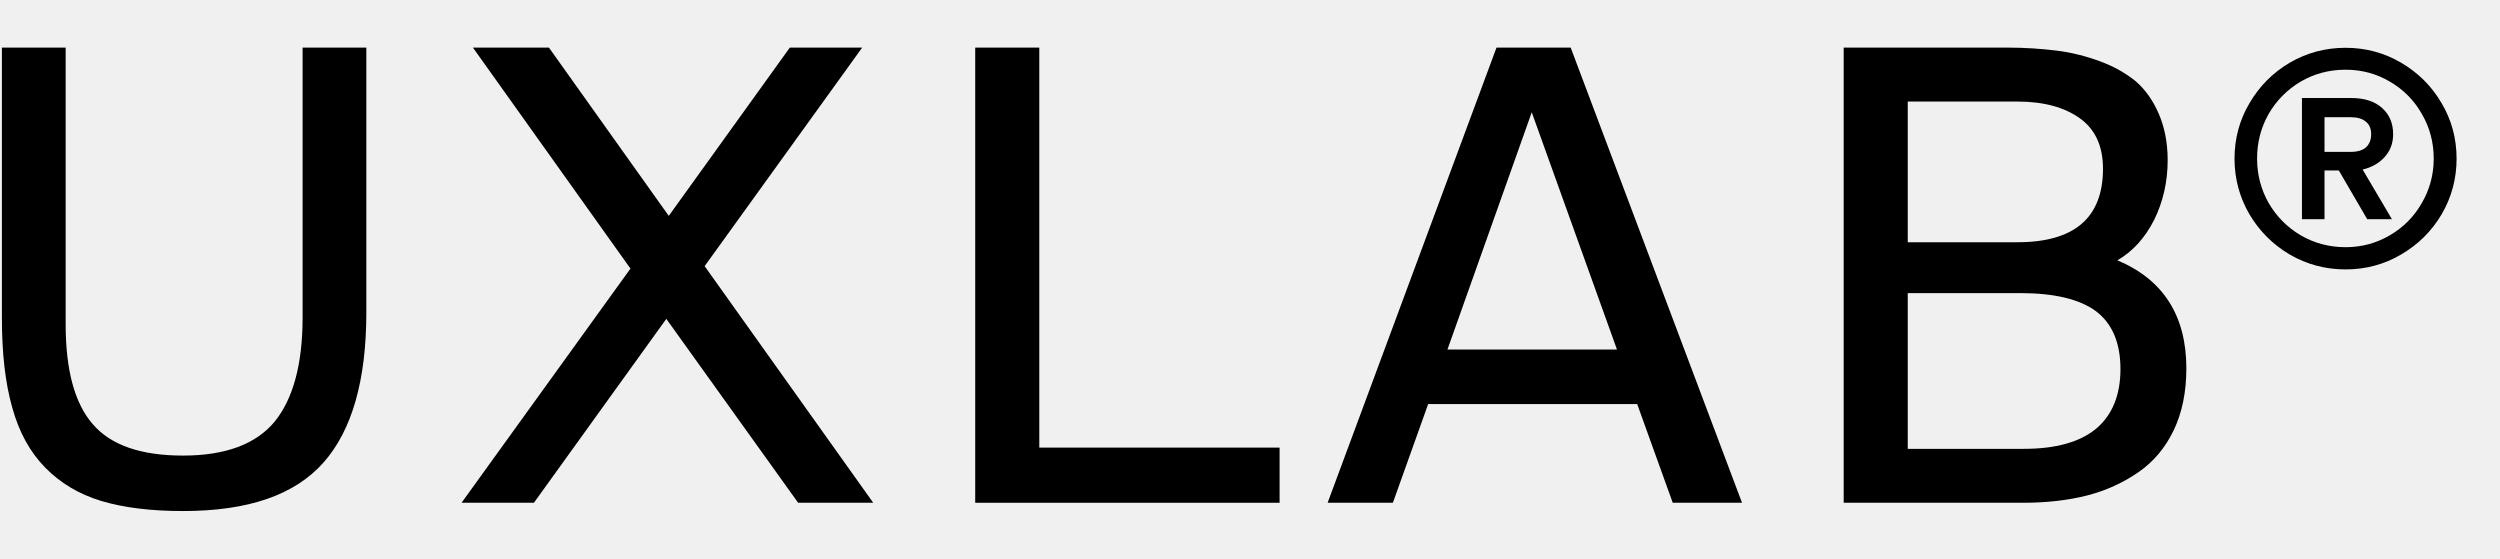
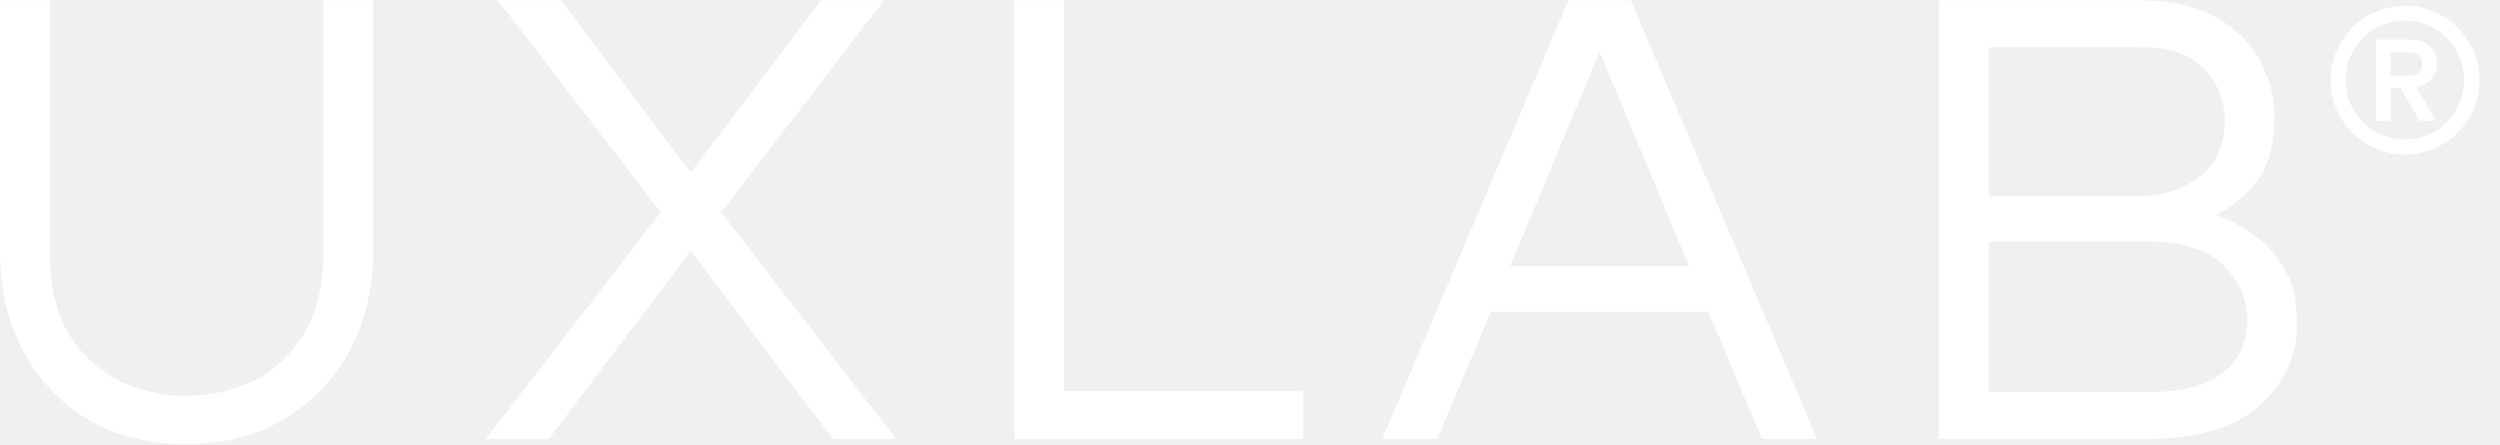
- <svg xmlns="http://www.w3.org/2000/svg" width="103" height="23" viewBox="0 0 103 23" fill="none">
-   <path d="M25.975 11.066L19.484 1.961H22.616L27.553 8.894L32.541 1.961H35.522L29.031 10.965L35.977 20.714H32.883L27.452 13.137L21.997 20.714H19.016L25.975 11.066Z" fill="currentColor" />
-   <path d="M2.705 1.961V13.364C2.705 15.233 3.071 16.61 3.816 17.469C4.561 18.34 5.799 18.77 7.542 18.77C9.284 18.77 10.547 18.302 11.318 17.368C12.075 16.433 12.467 15.006 12.467 13.087V1.961H15.093V12.872C15.093 15.675 14.5 17.734 13.325 19.06C12.138 20.398 10.219 21.055 7.542 21.055C6.216 21.055 5.092 20.916 4.17 20.639C3.248 20.361 2.478 19.893 1.859 19.262C1.24 18.631 0.785 17.81 0.507 16.799C0.217 15.789 0.078 14.552 0.078 13.087V1.961H2.705Z" fill="currentColor" />
-   <path d="M75.96 1.961H82.716C83.448 1.961 84.13 2.011 84.749 2.087C85.355 2.163 85.949 2.315 86.529 2.529C87.11 2.744 87.59 3.022 87.994 3.35C88.386 3.691 88.702 4.133 88.942 4.689C89.181 5.244 89.308 5.876 89.308 6.596C89.308 7.492 89.118 8.313 88.752 9.058C88.373 9.803 87.868 10.359 87.237 10.725C89.131 11.521 90.078 13.011 90.078 15.183C90.078 16.155 89.901 17.002 89.56 17.721C89.207 18.454 88.727 19.022 88.108 19.451C87.489 19.881 86.782 20.209 85.999 20.411C85.204 20.613 84.32 20.714 83.36 20.714H75.96V1.961ZM78.599 9.98H83.12C85.469 9.98 86.643 8.97 86.643 6.949C86.643 6.027 86.328 5.333 85.696 4.878C85.065 4.423 84.206 4.184 83.12 4.184H78.599V9.98ZM78.599 18.492H83.385C84.698 18.492 85.696 18.214 86.365 17.658C87.022 17.102 87.363 16.282 87.363 15.208C87.363 14.122 87.022 13.327 86.353 12.821C85.683 12.329 84.648 12.076 83.234 12.076H78.599V18.492Z" fill="currentColor" />
-   <path d="M61.656 1.961H64.712L71.771 20.714H68.917L67.452 16.648H58.84L57.387 20.714H54.698L61.656 1.961ZM59.635 14.4H66.619L63.108 4.626L59.635 14.4Z" fill="currentColor" />
-   <path d="M42.819 18.441H52.719V20.714H40.179V1.961H42.819V18.441Z" fill="currentColor" />
-   <path d="M96.637 11.1C95.807 11.1 95.041 10.895 94.337 10.486C93.642 10.076 93.089 9.524 92.678 8.83C92.268 8.127 92.062 7.362 92.062 6.534C92.062 5.707 92.268 4.946 92.678 4.252C93.089 3.549 93.642 2.993 94.337 2.583C95.041 2.174 95.807 1.969 96.637 1.969C97.466 1.969 98.228 2.174 98.924 2.583C99.628 2.993 100.185 3.549 100.595 4.252C101.006 4.946 101.211 5.707 101.211 6.534C101.211 7.362 101.006 8.127 100.595 8.83C100.185 9.524 99.628 10.076 98.924 10.486C98.228 10.895 97.466 11.1 96.637 11.1ZM96.637 10.184C97.299 10.184 97.906 10.021 98.459 9.695C99.02 9.369 99.46 8.926 99.778 8.366C100.105 7.805 100.269 7.195 100.269 6.534C100.269 5.865 100.105 5.251 99.778 4.691C99.46 4.13 99.02 3.687 98.459 3.361C97.906 3.035 97.299 2.872 96.637 2.872C95.966 2.872 95.351 3.035 94.79 3.361C94.237 3.687 93.797 4.13 93.47 4.691C93.152 5.251 92.992 5.865 92.992 6.534C92.992 7.195 93.152 7.805 93.47 8.366C93.797 8.926 94.237 9.369 94.79 9.695C95.351 10.021 95.966 10.184 96.637 10.184ZM94.84 9.031V4.038H96.863C97.416 4.038 97.843 4.176 98.145 4.452C98.446 4.72 98.597 5.079 98.597 5.531C98.597 5.899 98.48 6.213 98.245 6.472C98.019 6.723 97.718 6.894 97.341 6.986L98.547 9.031H97.529L96.36 7.024H95.77V9.031H94.84ZM96.838 6.258C97.123 6.258 97.336 6.196 97.479 6.07C97.621 5.937 97.692 5.757 97.692 5.531C97.692 5.305 97.621 5.134 97.479 5.017C97.336 4.891 97.123 4.829 96.838 4.829H95.77V6.258H96.838Z" fill="currentColor" />
+ <svg xmlns="http://www.w3.org/2000/svg" width="90" height="16" viewBox="0 0 90 16" fill="none">
+   <path d="M69.806 15.803V0.007H76.893C78.133 0.007 79.112 0.222 79.828 0.651C80.559 1.081 81.084 1.621 81.402 2.274C81.72 2.91 81.879 3.546 81.879 4.182C81.879 5.2 81.665 5.988 81.235 6.545C80.806 7.085 80.313 7.483 79.756 7.738C80.201 7.881 80.647 8.111 81.092 8.43C81.553 8.732 81.935 9.145 82.237 9.67C82.54 10.195 82.691 10.855 82.691 11.651C82.691 12.828 82.237 13.814 81.331 14.61C80.44 15.405 79.096 15.803 77.298 15.803H69.806ZM71.596 7.07H76.893C77.449 7.07 77.966 6.974 78.444 6.783C78.937 6.592 79.334 6.298 79.637 5.9C79.939 5.487 80.09 4.962 80.09 4.326C80.09 3.88 79.987 3.459 79.78 3.061C79.589 2.663 79.271 2.337 78.825 2.083C78.396 1.828 77.815 1.701 77.084 1.701H71.596V7.07ZM71.596 14.108H77.489C78.571 14.108 79.406 13.886 79.995 13.44C80.599 12.979 80.901 12.335 80.901 11.508C80.901 10.76 80.615 10.108 80.042 9.551C79.47 8.978 78.555 8.692 77.298 8.692H71.596V14.108Z" fill="white" />
+   <path d="M49.761 15.803L56.465 0.007H58.708L65.413 15.803H63.433L61.5 11.221H53.674L51.741 15.803H49.761ZM54.366 9.575H60.808L57.587 1.868L54.366 9.575Z" fill="white" />
+   <path d="M36.513 15.803V0.007H38.303V14.085H46.916V15.803H36.513Z" fill="white" />
+   <path d="M17.489 15.803L23.789 7.642L17.919 0.007H20.186L24.862 6.211L29.563 0.007H31.83L25.96 7.642L32.259 15.803H29.992L24.862 9.026L19.756 15.803H17.489Z" fill="white" />
+   <path d="M6.705 15.993C5.4 15.993 4.239 15.707 3.221 15.134C2.219 14.546 1.432 13.727 0.859 12.677C0.286 11.627 0 10.402 0 9.002V0.007H1.79V9.05C1.79 10.275 2.02 11.269 2.482 12.033C2.959 12.796 3.571 13.361 4.319 13.727C5.082 14.077 5.878 14.252 6.705 14.252C7.548 14.252 8.343 14.077 9.091 13.727C9.839 13.361 10.451 12.796 10.928 12.033C11.405 11.269 11.644 10.275 11.644 9.05V0.007H13.434V9.002C13.434 10.386 13.147 11.603 12.575 12.653C12.002 13.703 11.207 14.522 10.188 15.111C9.186 15.699 8.025 15.993 6.705 15.993Z" fill="white" />
+   <path d="M86.579 5.558C86.094 5.558 85.645 5.438 85.233 5.199C84.825 4.959 84.502 4.635 84.261 4.229C84.021 3.818 83.901 3.369 83.901 2.885C83.901 2.4 84.021 1.954 84.261 1.548C84.502 1.136 84.825 0.811 85.233 0.571C85.645 0.331 86.094 0.211 86.579 0.211C87.065 0.211 87.512 0.331 87.919 0.571C88.331 0.811 88.657 1.136 88.898 1.548C89.138 1.954 89.258 2.4 89.258 2.885C89.258 3.369 89.138 3.818 88.898 4.229C88.657 4.635 88.331 4.959 87.919 5.199C87.512 5.438 87.065 5.558 86.579 5.558ZM86.579 5.022C86.967 5.022 87.323 4.927 87.647 4.736C87.975 4.545 88.233 4.285 88.419 3.957C88.611 3.629 88.706 3.272 88.706 2.885C88.706 2.493 88.611 2.133 88.419 1.805C88.233 1.477 87.975 1.217 87.647 1.026C87.323 0.835 86.967 0.74 86.579 0.74C86.187 0.74 85.826 0.835 85.498 1.026C85.174 1.217 84.916 1.477 84.725 1.805C84.538 2.133 84.445 2.493 84.445 2.885C84.445 3.272 84.538 3.629 84.725 3.957C84.916 4.285 85.174 4.545 85.498 4.736C85.826 4.927 86.187 5.022 86.579 5.022ZM85.527 4.346V1.423H86.712C87.036 1.423 87.286 1.504 87.463 1.665C87.639 1.822 87.727 2.033 87.727 2.297C87.727 2.513 87.659 2.696 87.521 2.848C87.389 2.995 87.212 3.095 86.992 3.149L87.698 4.346H87.102L86.418 3.171H86.072V4.346H85.527ZM86.697 2.723C86.864 2.723 86.989 2.686 87.073 2.613C87.156 2.535 87.198 2.429 87.198 2.297C87.198 2.165 87.156 2.064 87.073 1.996C86.989 1.922 86.864 1.886 86.697 1.886H86.072V2.723H86.697Z" fill="white" />
</svg>
